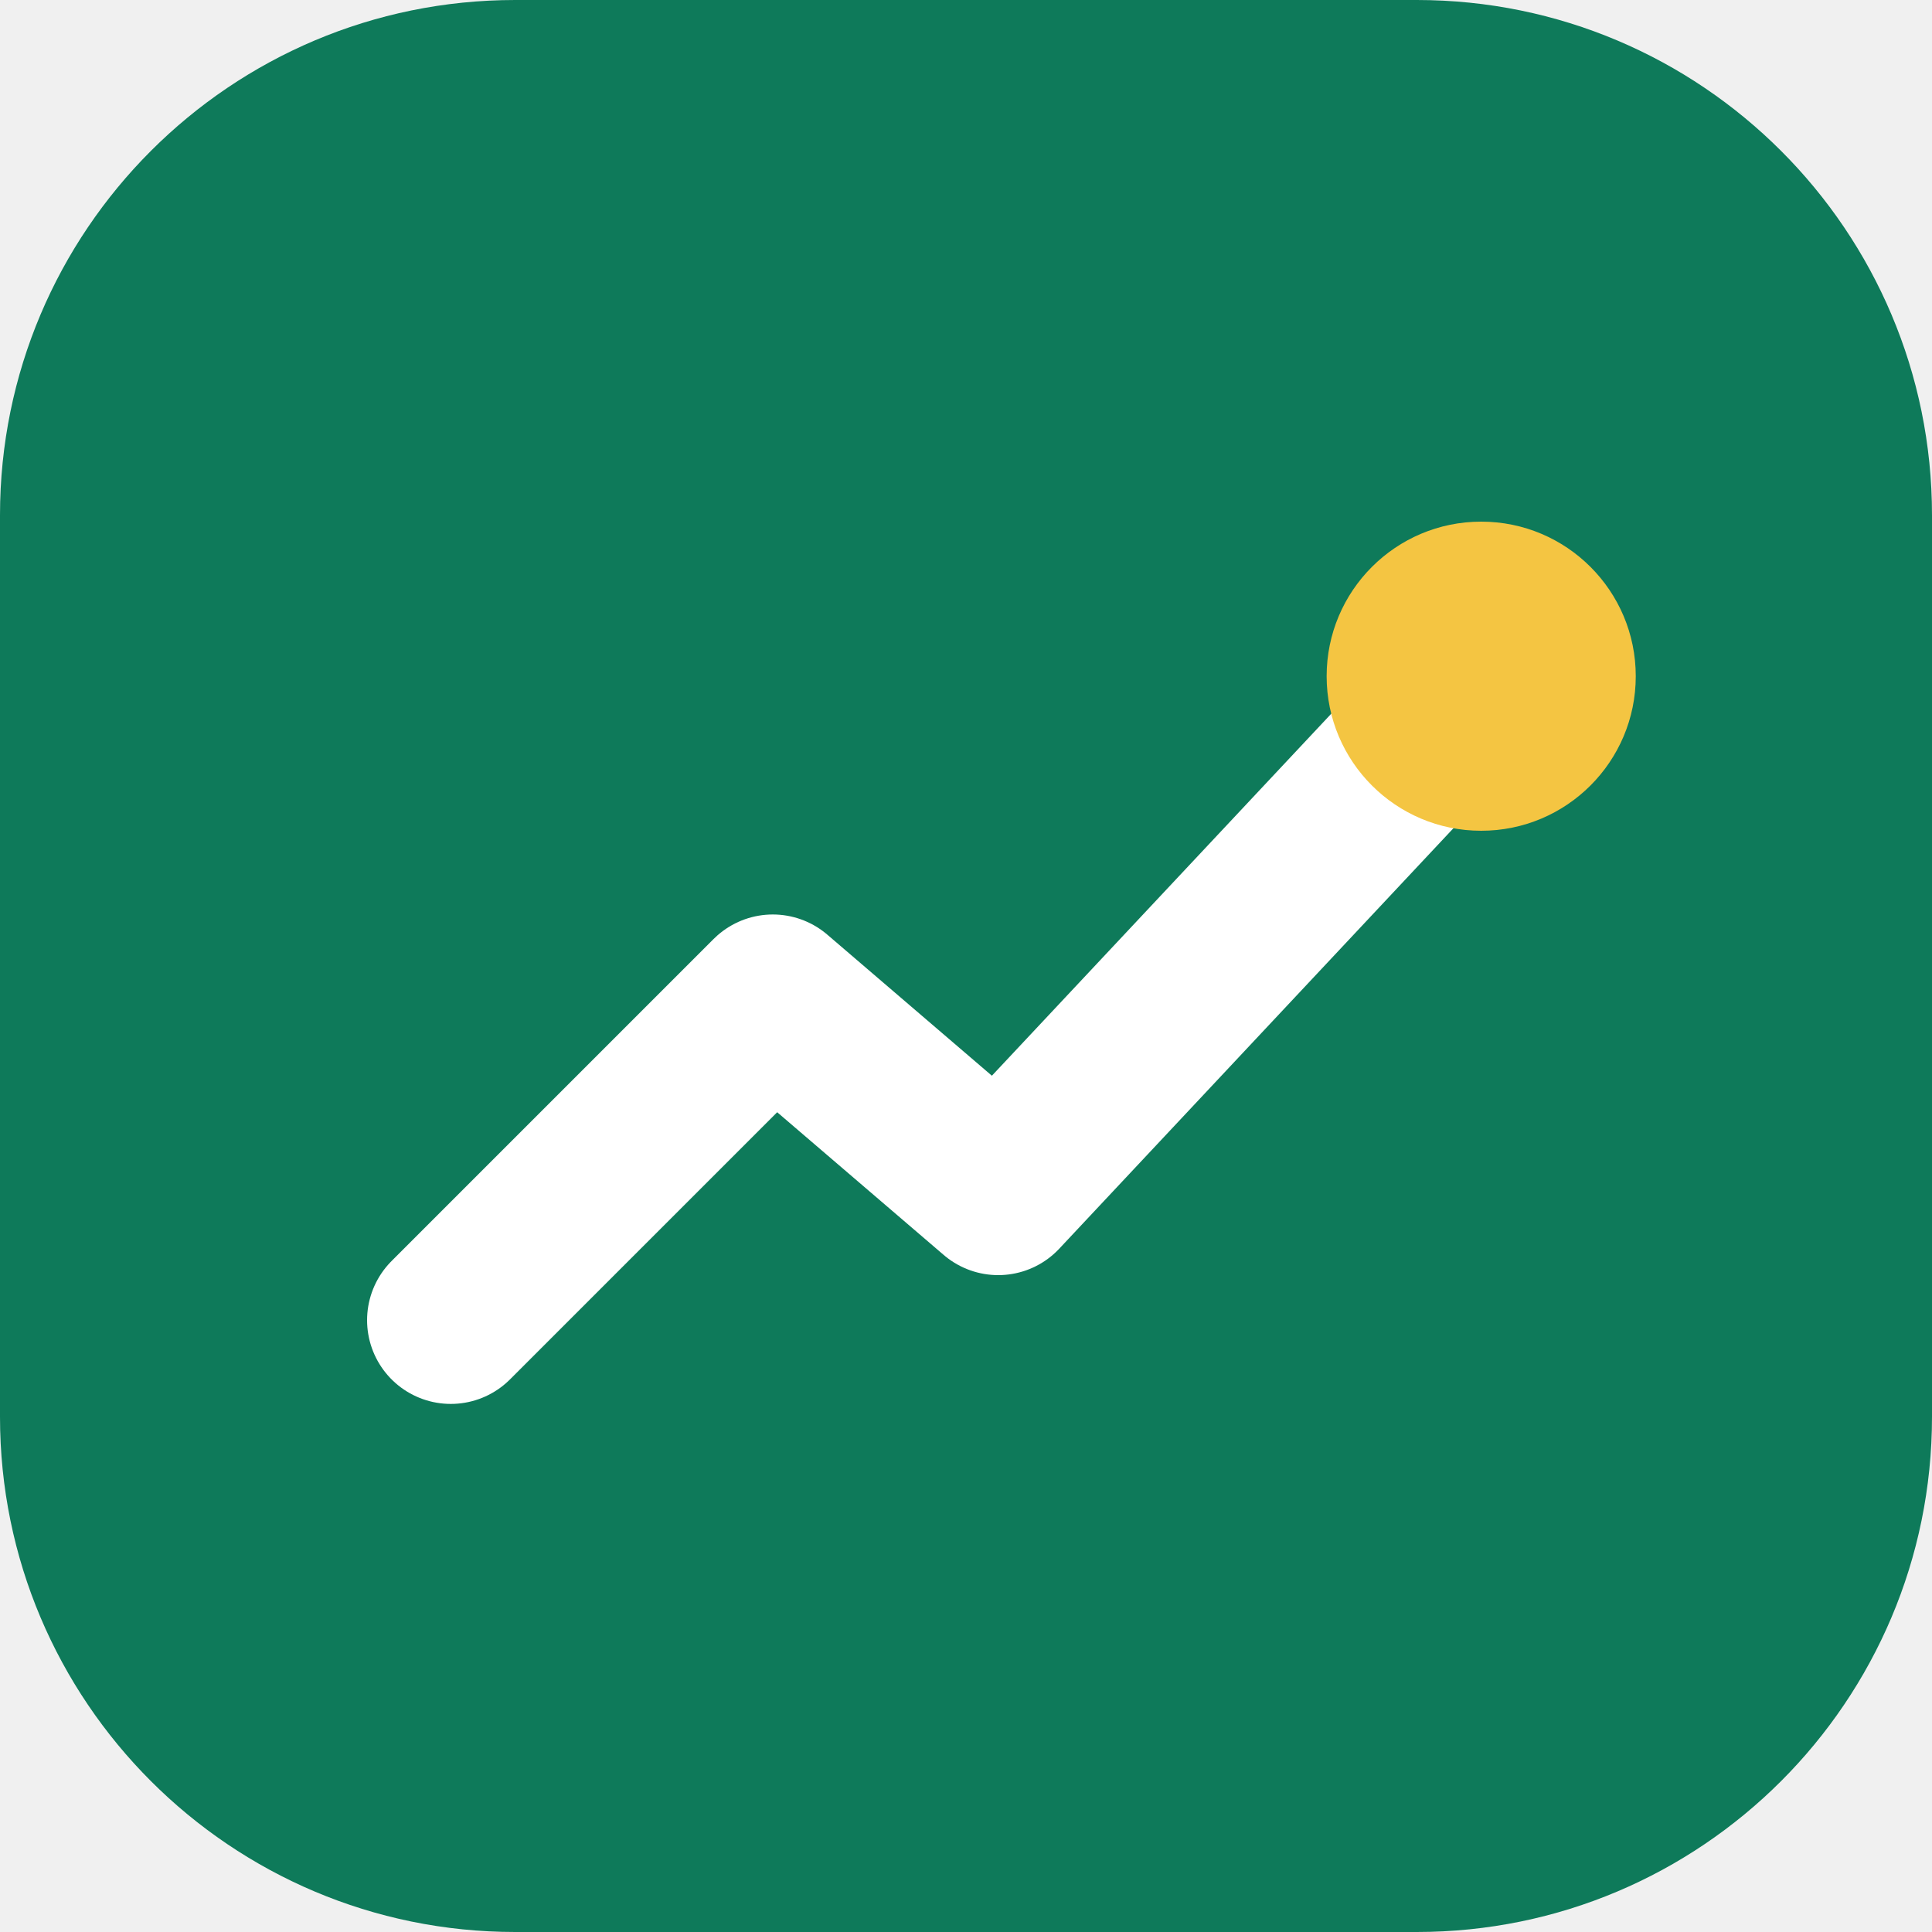
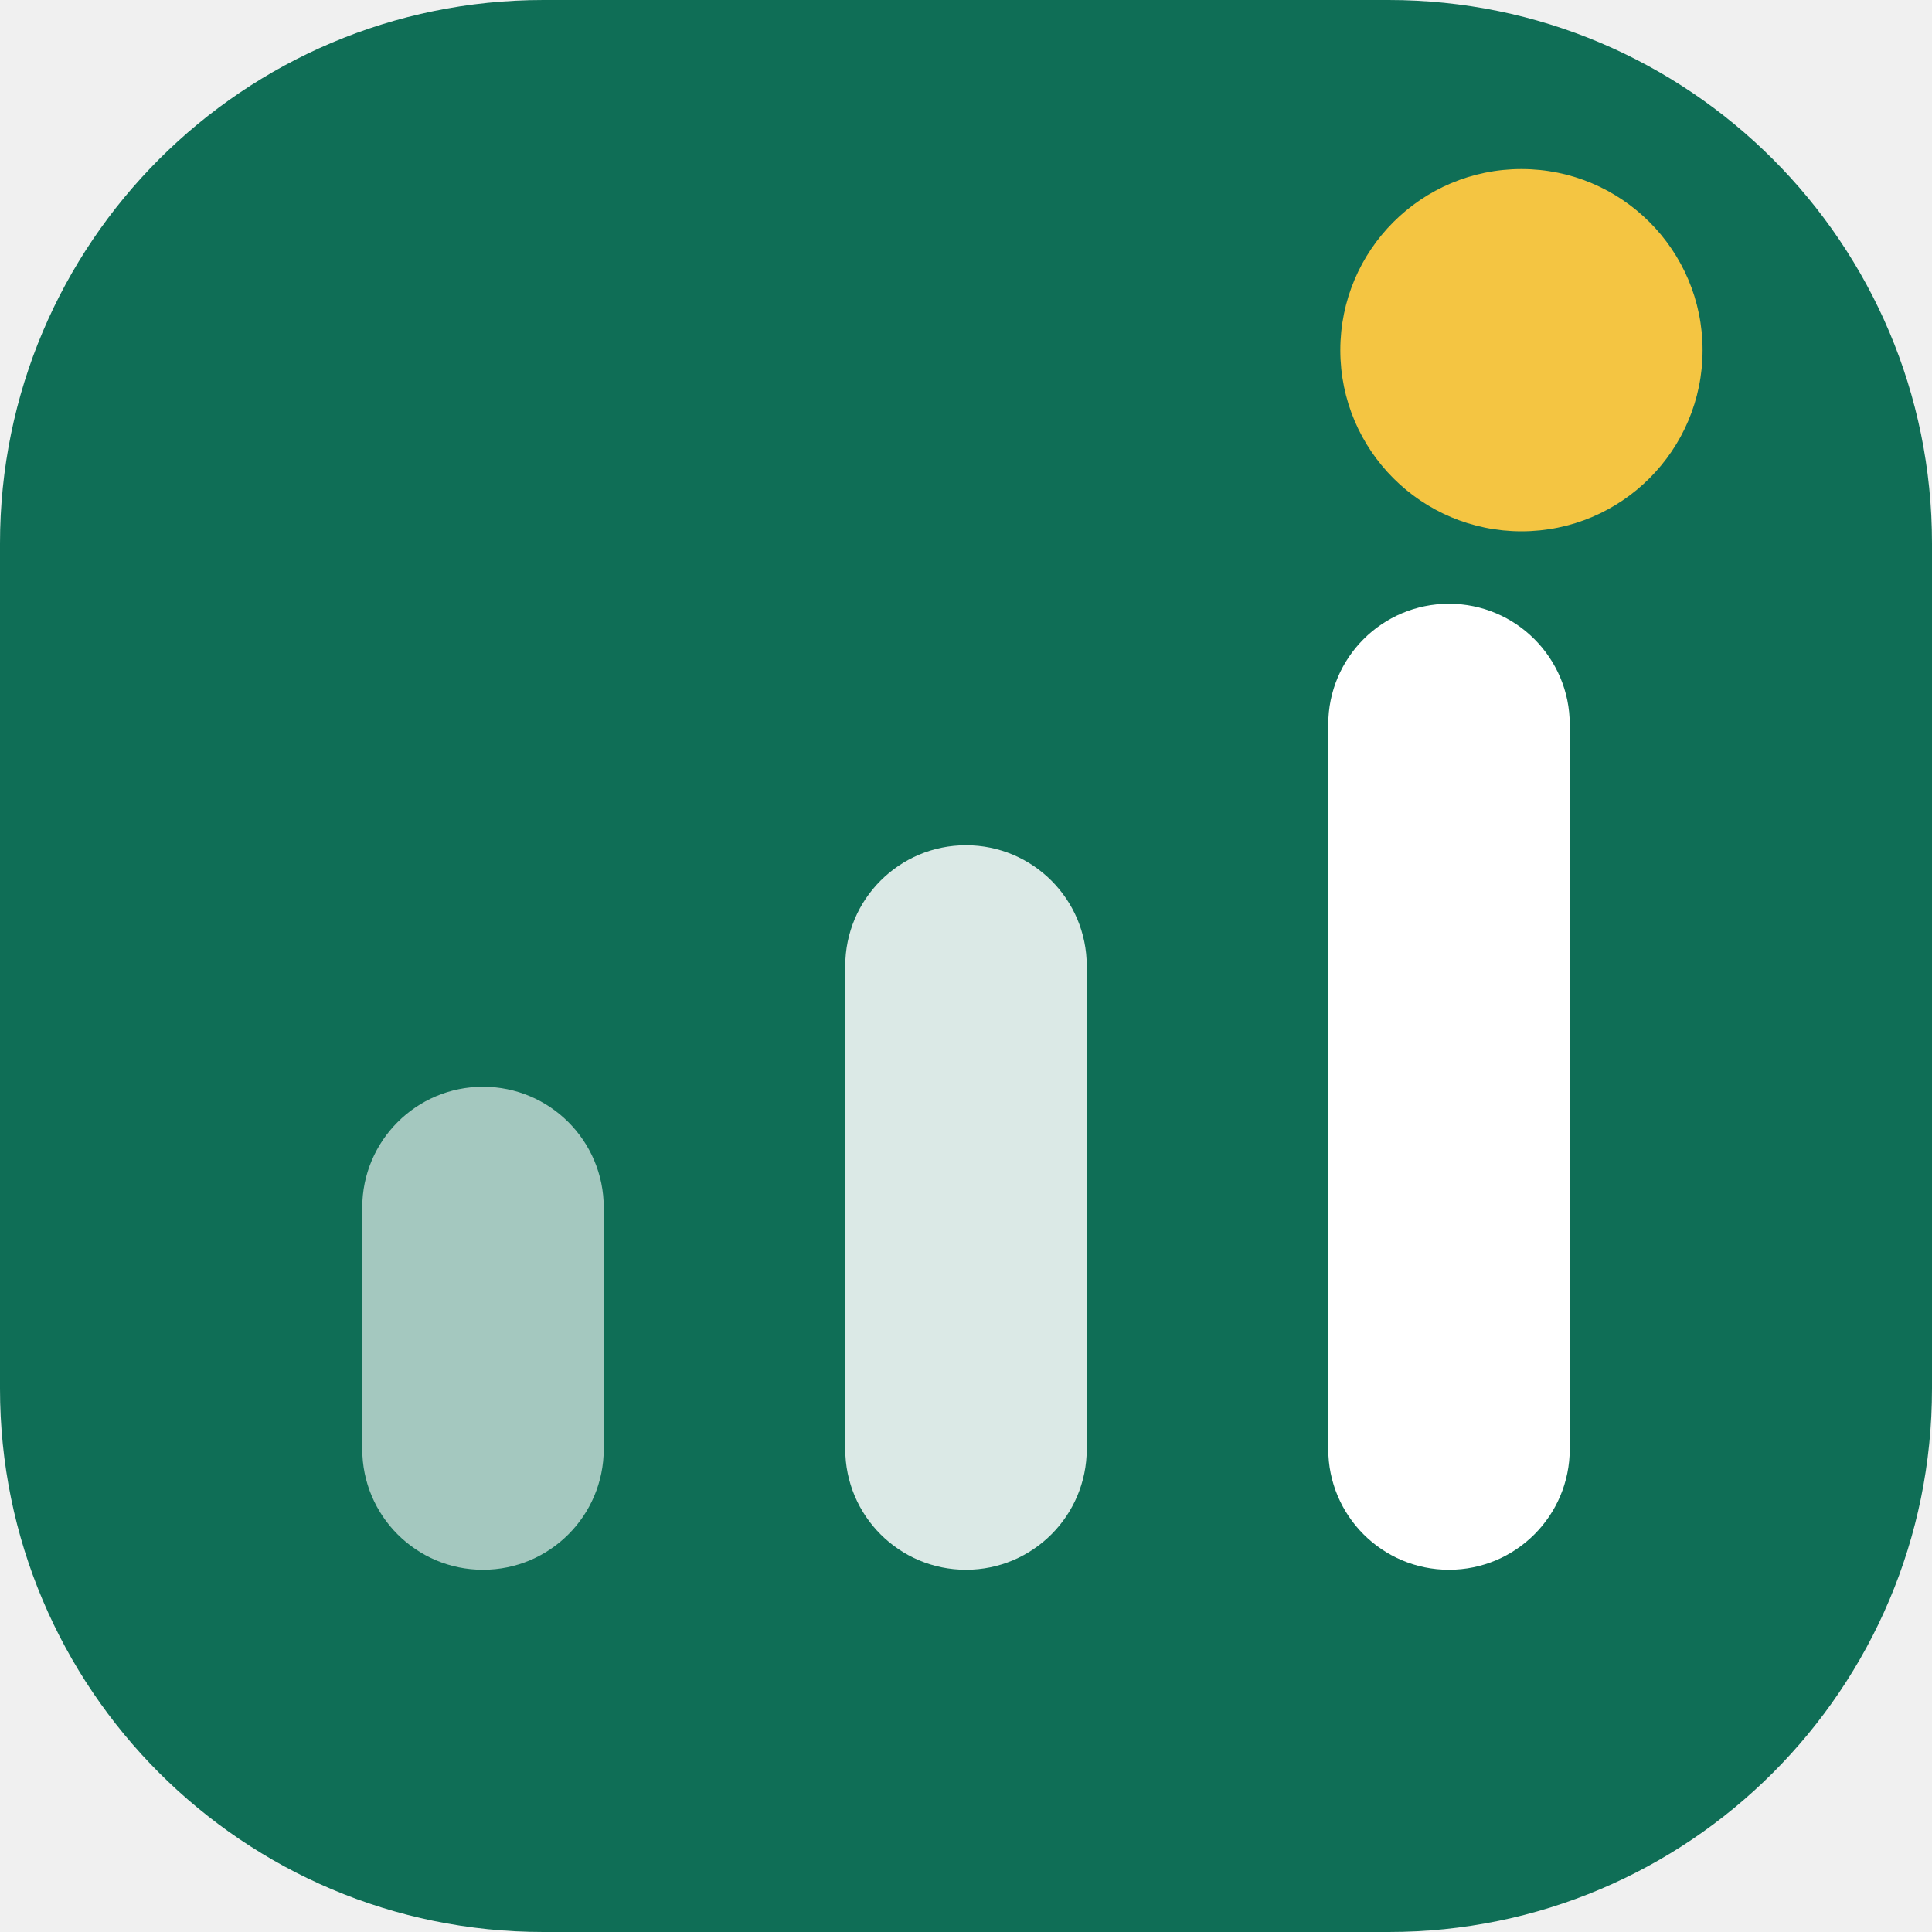
- <svg xmlns="http://www.w3.org/2000/svg" viewBox="0 0 30 30">
-   <rect width="30" height="30" rx="8" fill="#0e7a5a" />
-   <path d="M7 20.5l5-5 3.5 3 7.5-8" fill="none" stroke="#fff" stroke-width="2.6" stroke-linecap="round" stroke-linejoin="round" />
-   <circle cx="23" cy="10.5" r="2.4" fill="#f4c542" />
+ <svg xmlns="http://www.w3.org/2000/svg" viewBox="0 0 16 16">
+   <rect width="16" height="16" rx="4.5" fill="#0f6e56" />
+   <rect x="3" y="9" width="2" height="4" rx="1" fill="#fff" opacity=".62" />
+   <rect x="7" y="7" width="2" height="6" rx="1" fill="#fff" opacity=".85" />
+   <rect x="11" y="5" width="2" height="8" rx="1" fill="#fff" />
+   <circle cx="12.6" cy="2.9" r="1.5" fill="#f4c542" />
</svg>
